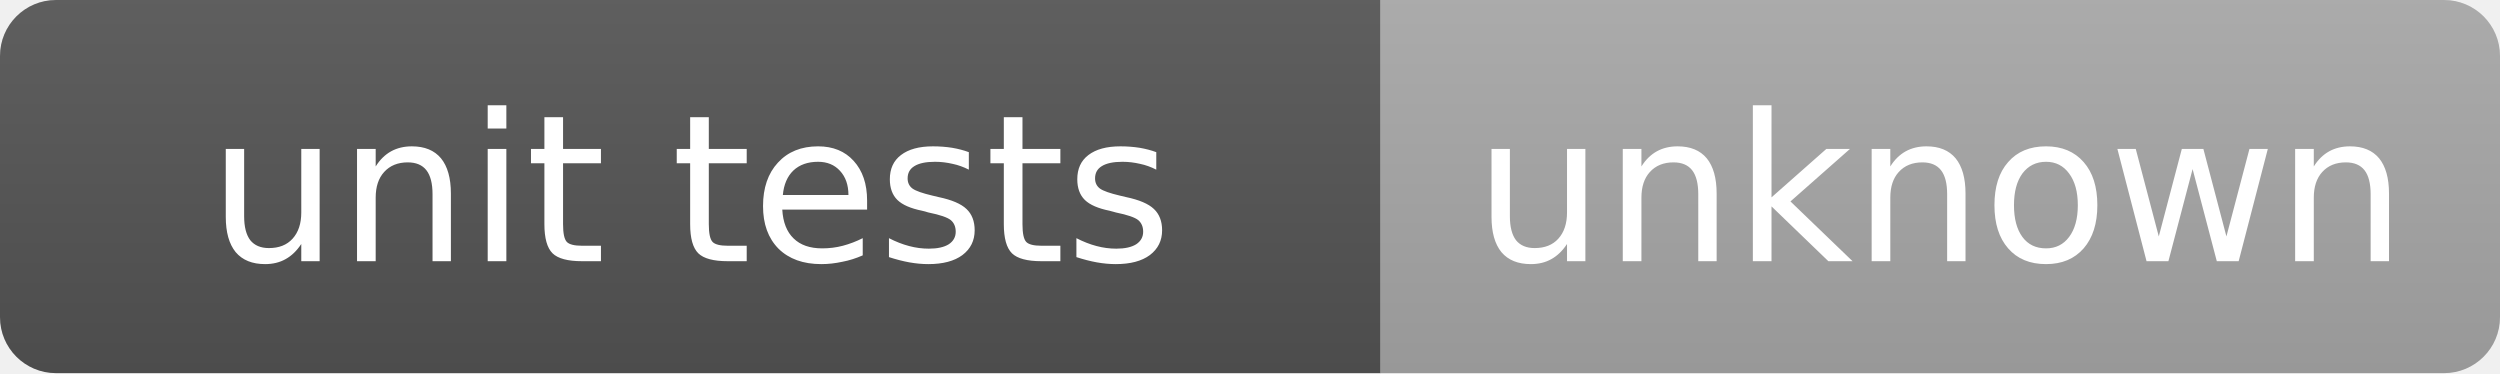
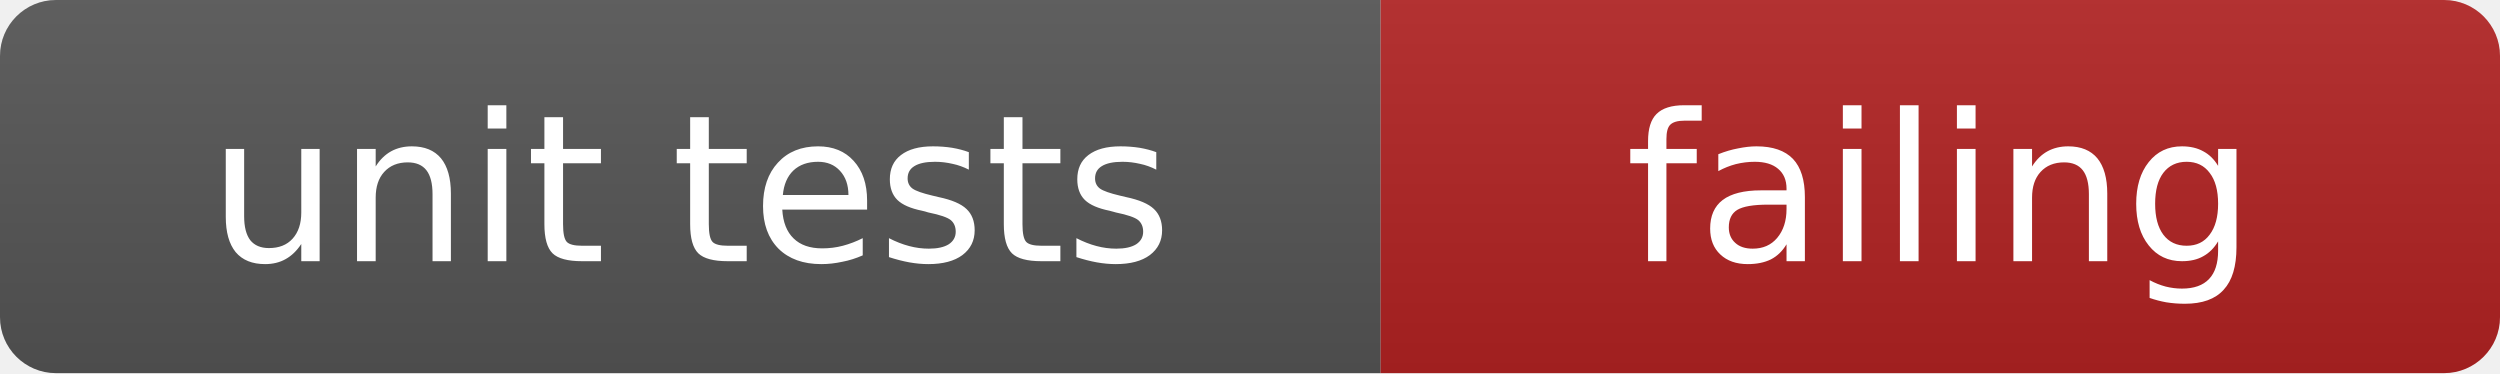
<svg xmlns="http://www.w3.org/2000/svg" width="134.0" height="20">
  <linearGradient id="b" x2="0" y2="100%">
    <stop offset="0" stop-color="#bbb" stop-opacity=".1" />
    <stop offset="1" stop-opacity=".1" />
  </linearGradient>
  <clipPath id="a">
    <rect width="134.0" height="20" rx="3" fill="#fff" />
  </clipPath>
  <g clip-path="url(#a)">
    <path fill="#555" d="M0 0 h74.0 v20 H0 z" />
-     <path fill="darkgray" d="M74.0 0 h60 v20 H74.0 z" />
+     <path fill="firebrick" d="M74.0 0 h60 v20 H74.0 z" />
    <path fill="url(#b)" d="M0 0 h134.0 v20 H0 z" />
  </g>
  <text font-size="11" fill="#fff" font-family="DejaVu Sans,Verdana,Geneva,sans-serif" text-anchor="middle" x="37.0" y="14">unit tests</text>
-   <text font-size="11" fill="#fff" font-family="DejaVu Sans,Verdana,Geneva,sans-serif" text-anchor="middle" x="104.0" y="14">unknown</text>
+   <text font-size="11" fill="#fff" font-family="DejaVu Sans,Verdana,Geneva,sans-serif" text-anchor="middle" x="104.0" y="14">failing</text>
</svg>
